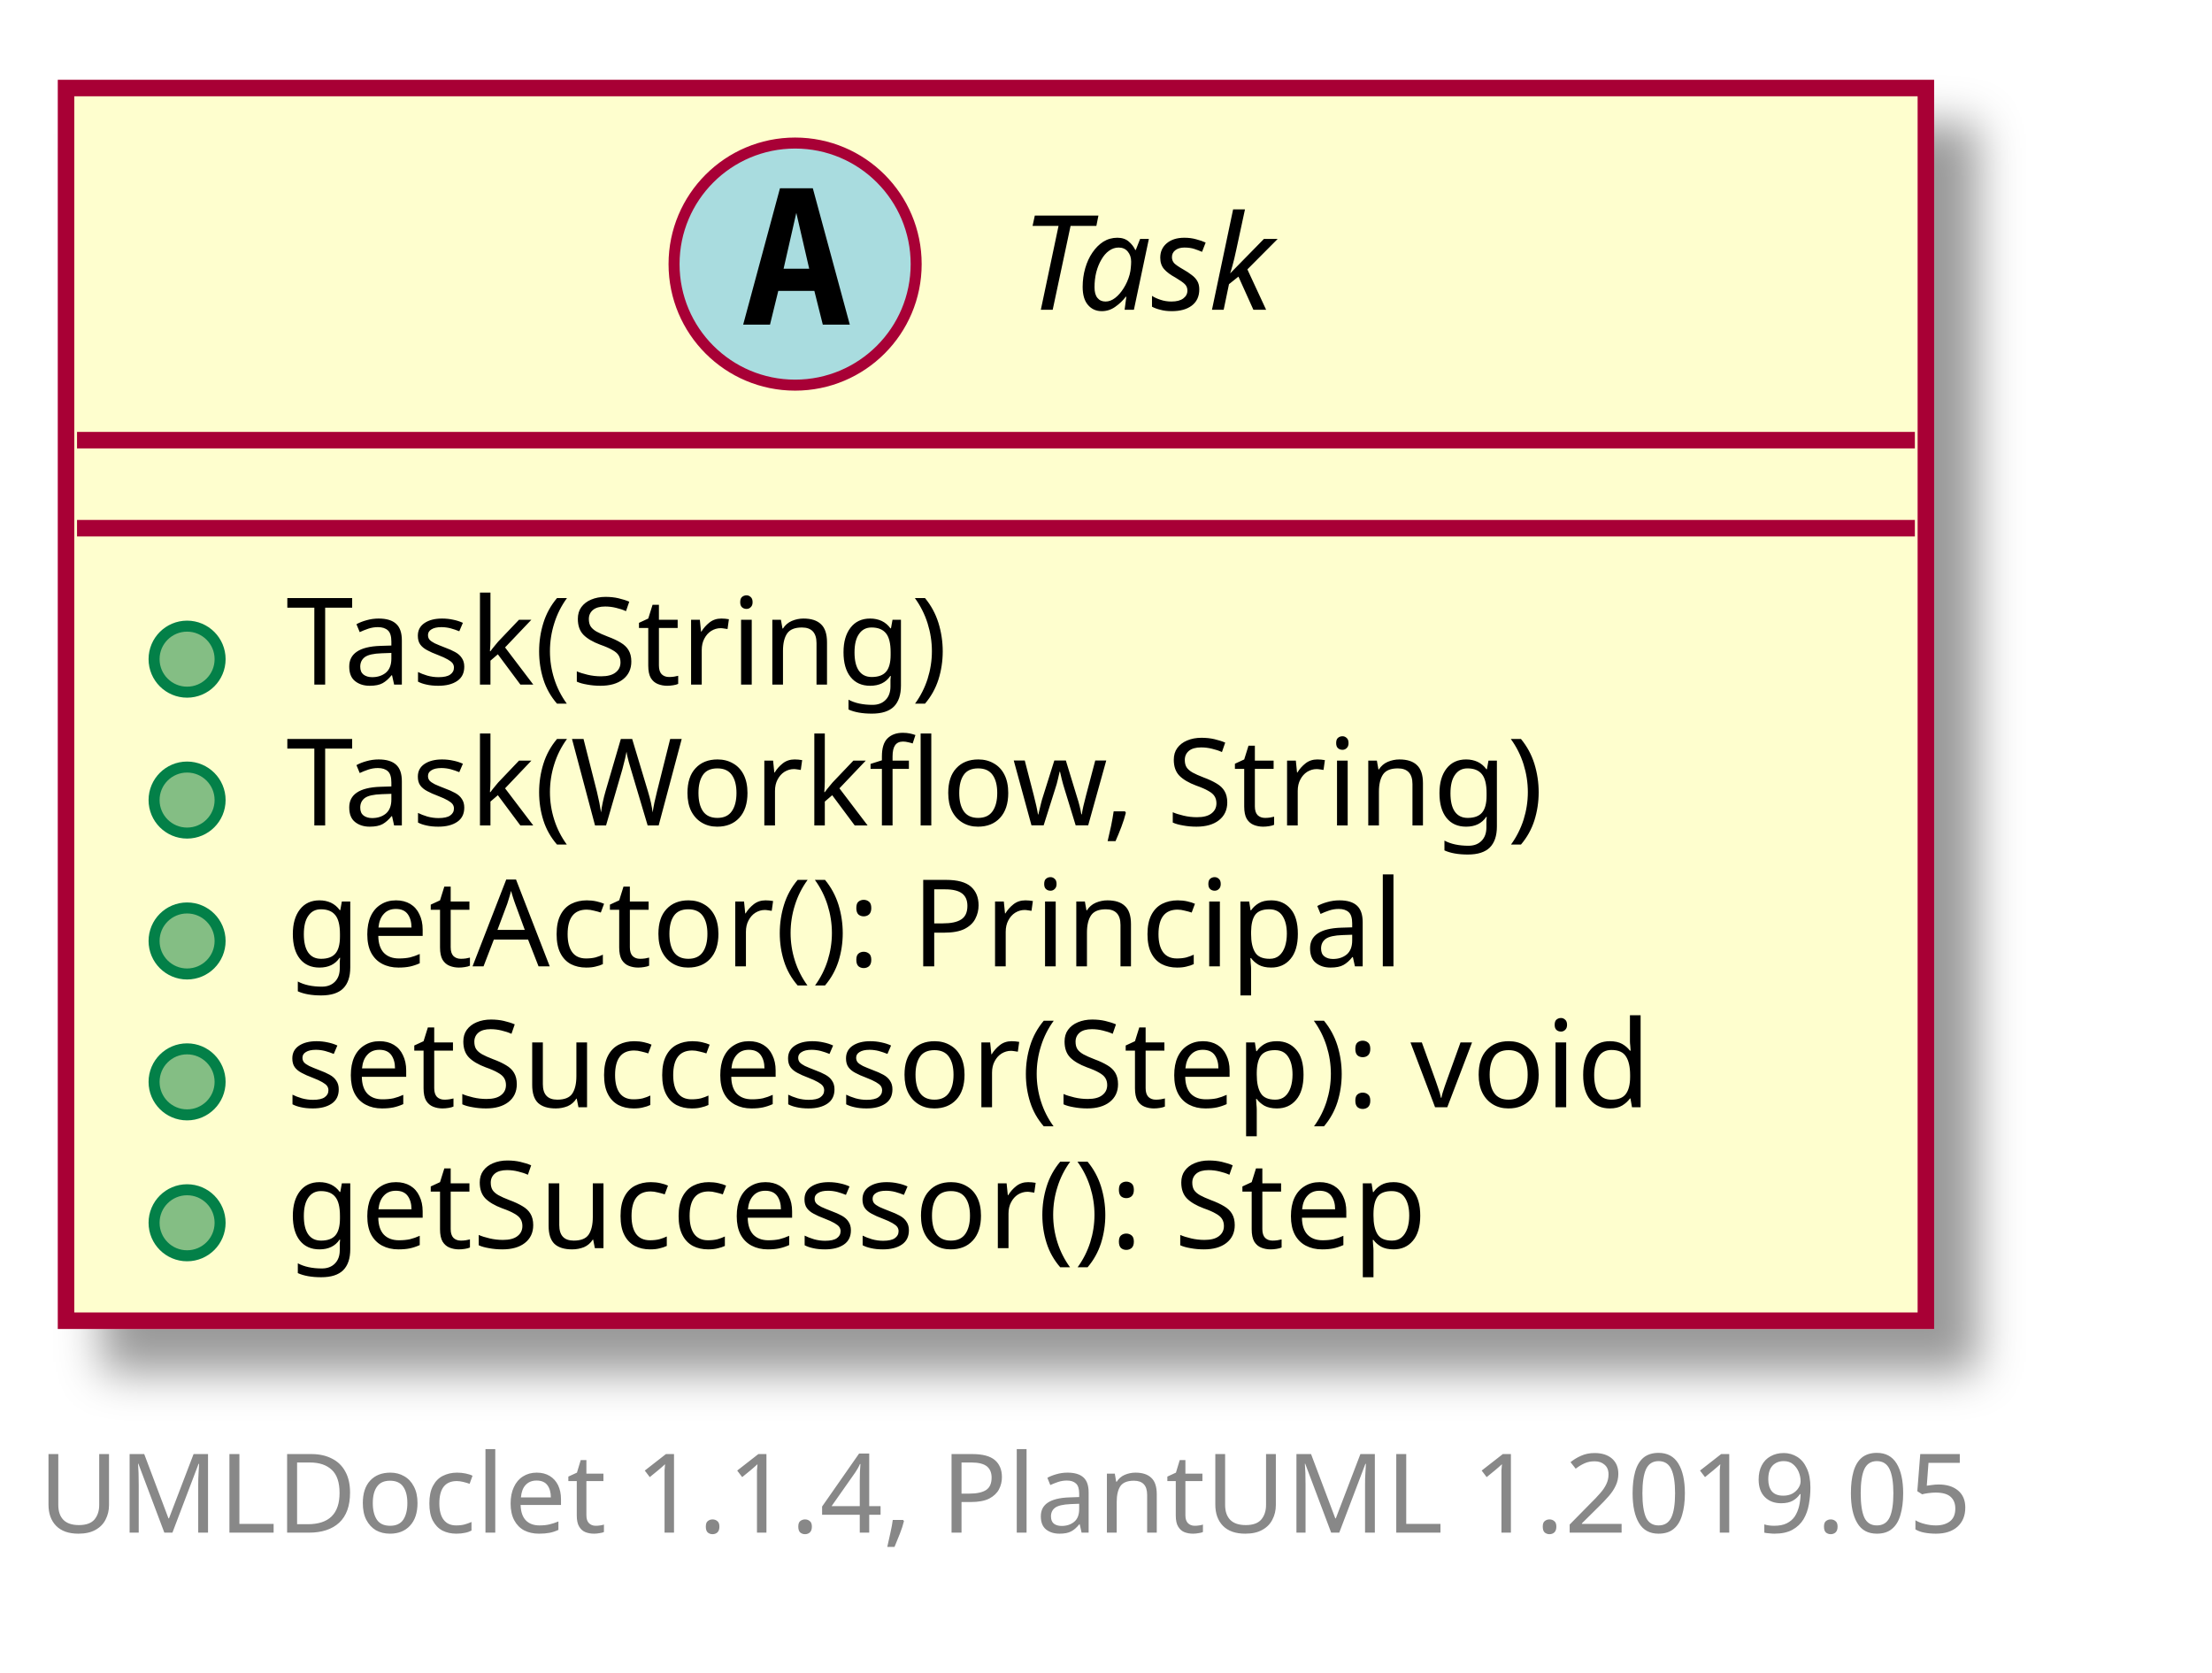
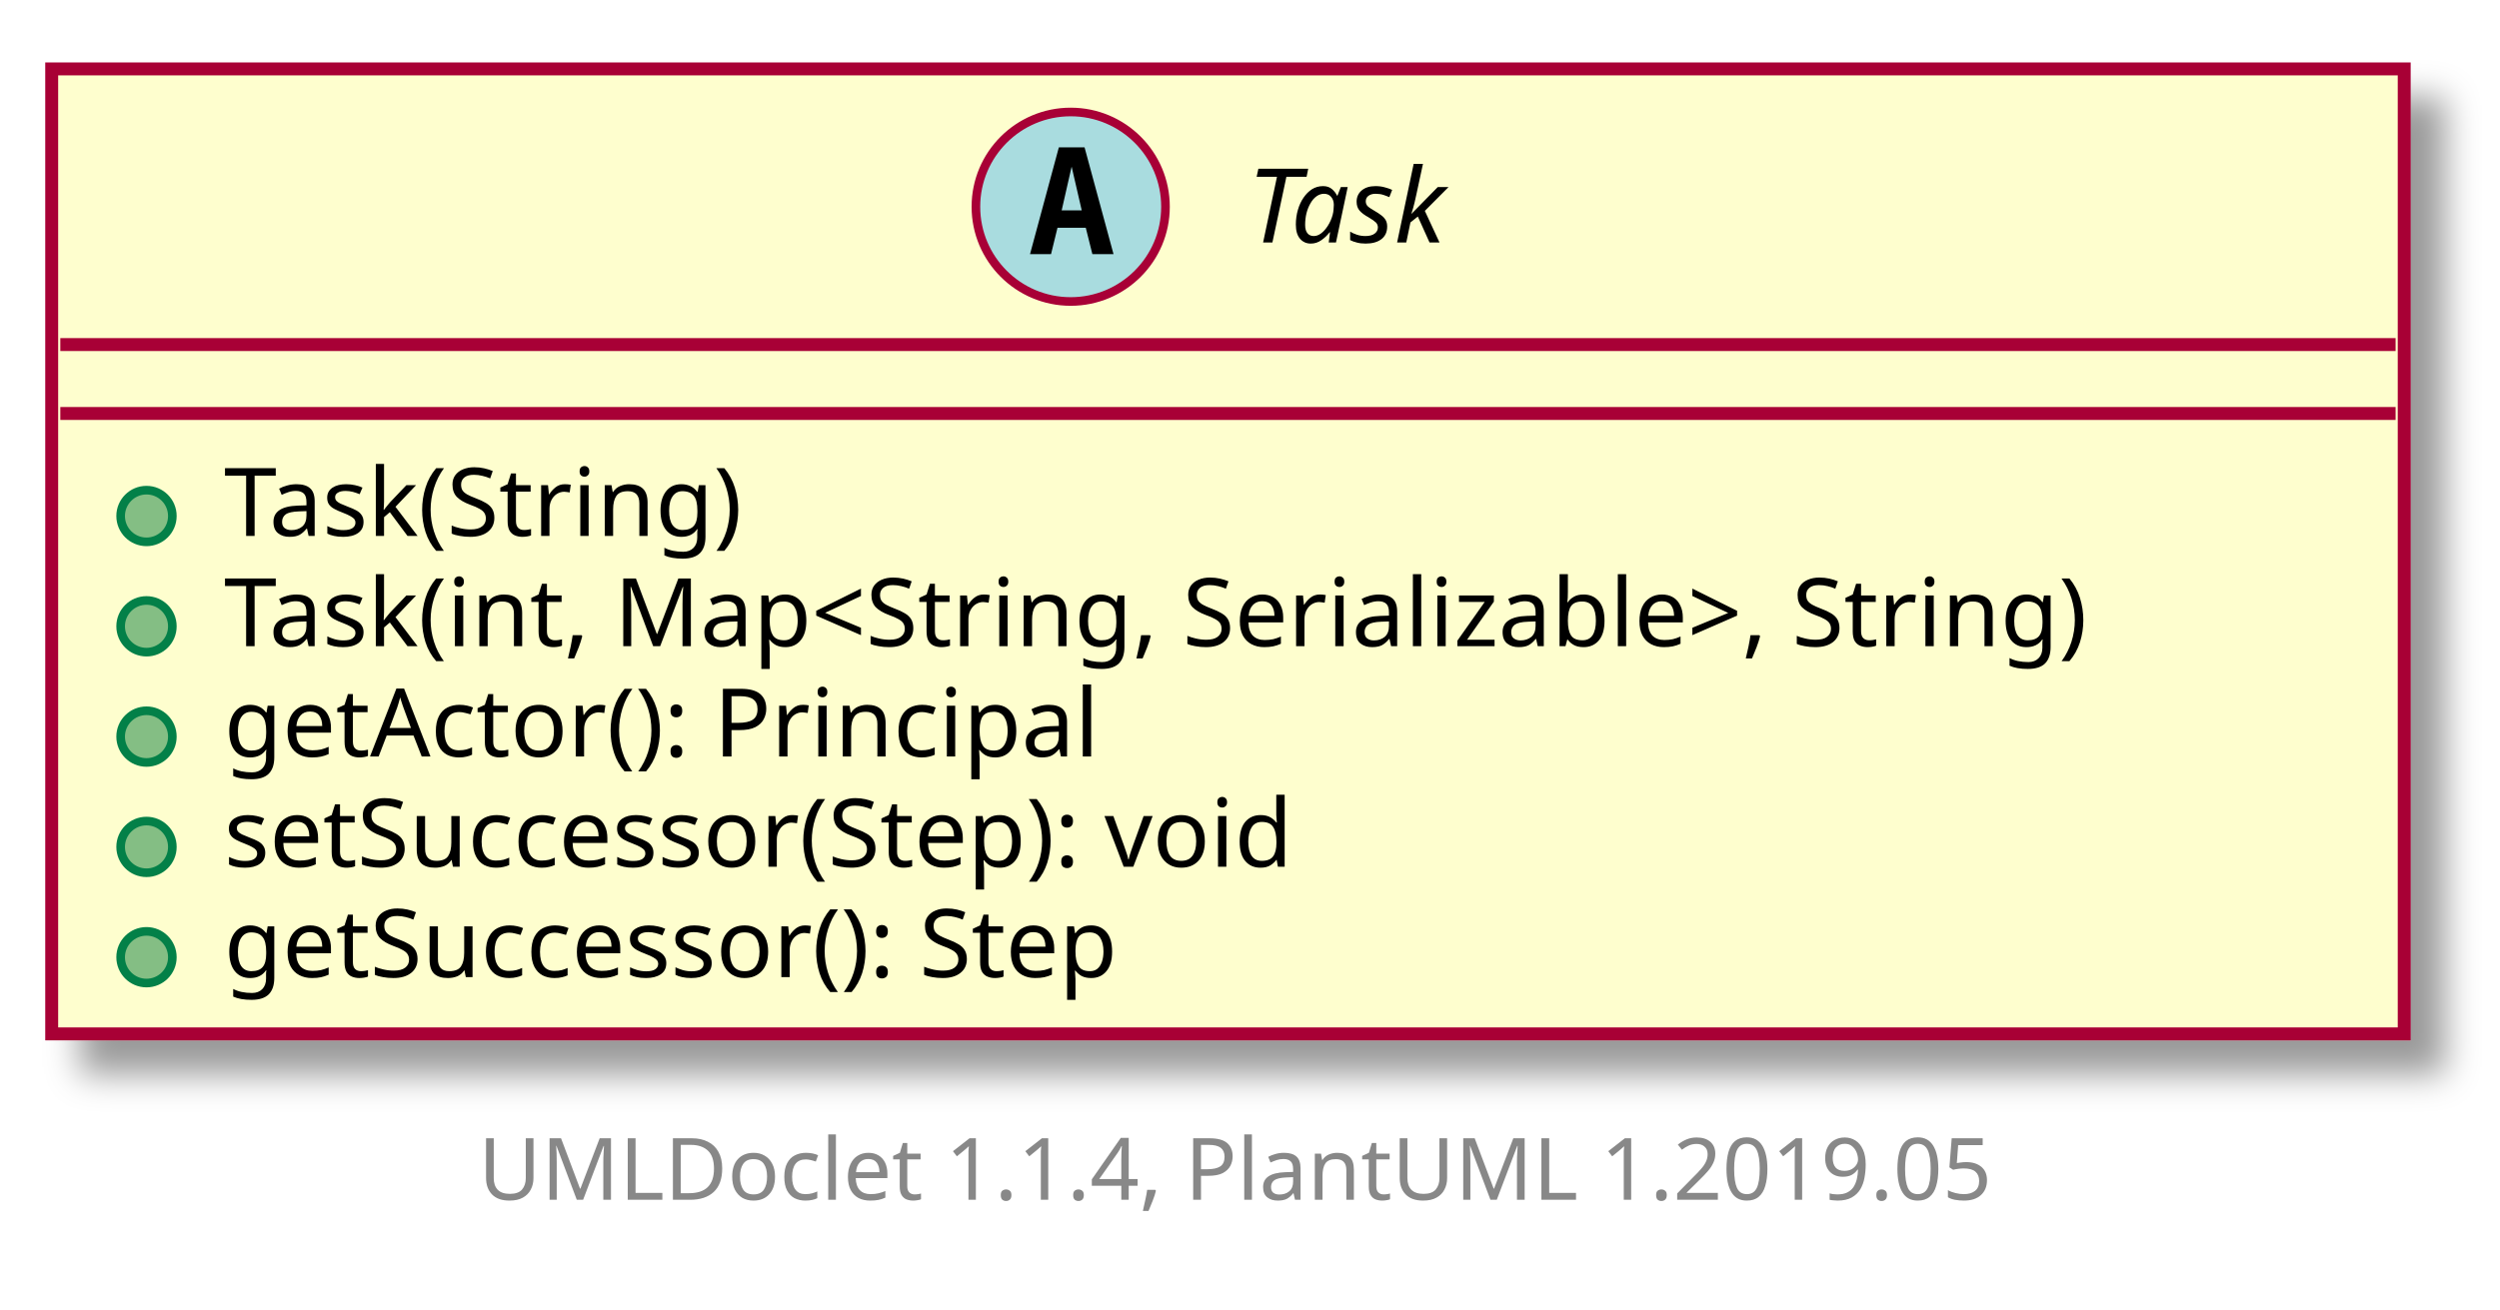
- <svg xmlns="http://www.w3.org/2000/svg" xmlns:xlink="http://www.w3.org/1999/xlink" contentScriptType="application/ecmascript" contentStyleType="text/css" height="152px" preserveAspectRatio="none" style="width:201px;height:152px;" version="1.1" viewBox="0 0 201 152" width="201px" zoomAndPan="magnify">
+ <svg xmlns="http://www.w3.org/2000/svg" xmlns:xlink="http://www.w3.org/1999/xlink" contentScriptType="application/ecmascript" contentStyleType="text/css" height="152px" preserveAspectRatio="none" style="width:290px;height:152px;" version="1.1" viewBox="0 0 290 152" width="290px" zoomAndPan="magnify">
  <defs>
-     <filter height="300%" id="f6a8eqo0gkq7y" width="300%" x="-1" y="-1">
+     <filter height="300%" id="f1u1t38il4iyl6" width="300%" x="-1" y="-1">
      <feGaussianBlur result="blurOut" stdDeviation="2.0" />
      <feColorMatrix in="blurOut" result="blurOut2" type="matrix" values="0 0 0 0 0 0 0 0 0 0 0 0 0 0 0 0 0 0 .4 0" />
      <feOffset dx="4.0" dy="4.0" in="blurOut2" result="blurOut3" />
      <feBlend in="SourceGraphic" in2="blurOut3" mode="normal" />
    </filter>
  </defs>
  <g>
    <a href="Task.html" target="_top" xlink:actuate="onRequest" xlink:show="new" xlink:title="Task.html" xlink:type="simple">
-       <rect fill="#FEFECE" filter="url(#f6a8eqo0gkq7y)" height="112.023" id="Task" style="stroke: #A80036; stroke-width: 1.5;" width="169" x="6" y="8" />
-       <ellipse cx="72.25" cy="24" fill="#A9DCDF" rx="11" ry="11" style="stroke: #A80036; stroke-width: 1.0;" />
-       <path d="M72.359,19.344 L71.203,24.422 L73.531,24.422 L72.359,19.344 Z M70.875,17.109 L73.859,17.109 L77.219,29.5 L74.766,29.5 L74,26.438 L70.719,26.438 L69.969,29.5 L67.531,29.5 L70.875,17.109 Z " />
-       <text fill="#000000" font-family="sans-serif" font-size="12" font-style="italic" lengthAdjust="spacingAndGlyphs" textLength="28" x="92.75" y="28.154">Task</text>
-       <line style="stroke: #A80036; stroke-width: 1.5;" x1="7" x2="174" y1="40" y2="40" />
-       <line style="stroke: #A80036; stroke-width: 1.5;" x1="7" x2="174" y1="48" y2="48" />
+       <rect fill="#FEFECE" filter="url(#f1u1t38il4iyl6)" height="112.023" id="Task" style="stroke: #A80036; stroke-width: 1.5;" width="273" x="6" y="8" />
+       <ellipse cx="124.25" cy="24" fill="#A9DCDF" rx="11" ry="11" style="stroke: #A80036; stroke-width: 1.0;" />
+       <path d="M124.359,19.344 L123.203,24.422 L125.531,24.422 L124.359,19.344 Z M122.875,17.109 L125.859,17.109 L129.219,29.5 L126.766,29.5 L126,26.438 L122.719,26.438 L121.969,29.5 L119.531,29.5 L122.875,17.109 Z " />
+       <text fill="#000000" font-family="sans-serif" font-size="12" font-style="italic" lengthAdjust="spacingAndGlyphs" textLength="28" x="144.75" y="28.154">Task</text>
+       <line style="stroke: #A80036; stroke-width: 1.5;" x1="7" x2="278" y1="40" y2="40" />
+       <line style="stroke: #A80036; stroke-width: 1.5;" x1="7" x2="278" y1="48" y2="48" />
      <ellipse cx="17" cy="59.902" fill="#84BE84" rx="3" ry="3" style="stroke: #038048; stroke-width: 1.0;" />
      <text fill="#000000" font-family="sans-serif" font-size="11" lengthAdjust="spacingAndGlyphs" textLength="69" x="26" y="62.21">Task(String)</text>
      <ellipse cx="17" cy="72.707" fill="#84BE84" rx="3" ry="3" style="stroke: #038048; stroke-width: 1.0;" />
-       <text fill="#000000" font-family="sans-serif" font-size="11" lengthAdjust="spacingAndGlyphs" textLength="127" x="26" y="75.015">Task(Workflow, String)</text>
+       <text fill="#000000" font-family="sans-serif" font-size="11" lengthAdjust="spacingAndGlyphs" textLength="247" x="26" y="75.015">Task(int, Map&lt;String, Serializable&gt;, String)</text>
      <ellipse cx="17" cy="85.512" fill="#84BE84" rx="3" ry="3" style="stroke: #038048; stroke-width: 1.0;" />
      <text fill="#000000" font-family="sans-serif" font-size="11" lengthAdjust="spacingAndGlyphs" textLength="111" x="26" y="87.82">getActor(): Principal</text>
      <ellipse cx="17" cy="98.316" fill="#84BE84" rx="3" ry="3" style="stroke: #038048; stroke-width: 1.0;" />
      <text fill="#000000" font-family="sans-serif" font-size="11" lengthAdjust="spacingAndGlyphs" textLength="143" x="26" y="100.624">setSuccessor(Step): void</text>
      <ellipse cx="17" cy="111.121" fill="#84BE84" rx="3" ry="3" style="stroke: #038048; stroke-width: 1.0;" />
      <text fill="#000000" font-family="sans-serif" font-size="11" lengthAdjust="spacingAndGlyphs" textLength="120" x="26" y="113.429">getSuccessor(): Step</text>
    </a>
-     <text fill="#888888" font-family="sans-serif" font-size="10" lengthAdjust="spacingAndGlyphs" textLength="186" x="3.5" y="139.282">UMLDoclet 1.1.4, PlantUML 1.2019.05</text>
+     <text fill="#888888" font-family="sans-serif" font-size="10" lengthAdjust="spacingAndGlyphs" textLength="186" x="55.5" y="139.282">UMLDoclet 1.1.4, PlantUML 1.2019.05</text>
  </g>
</svg>
